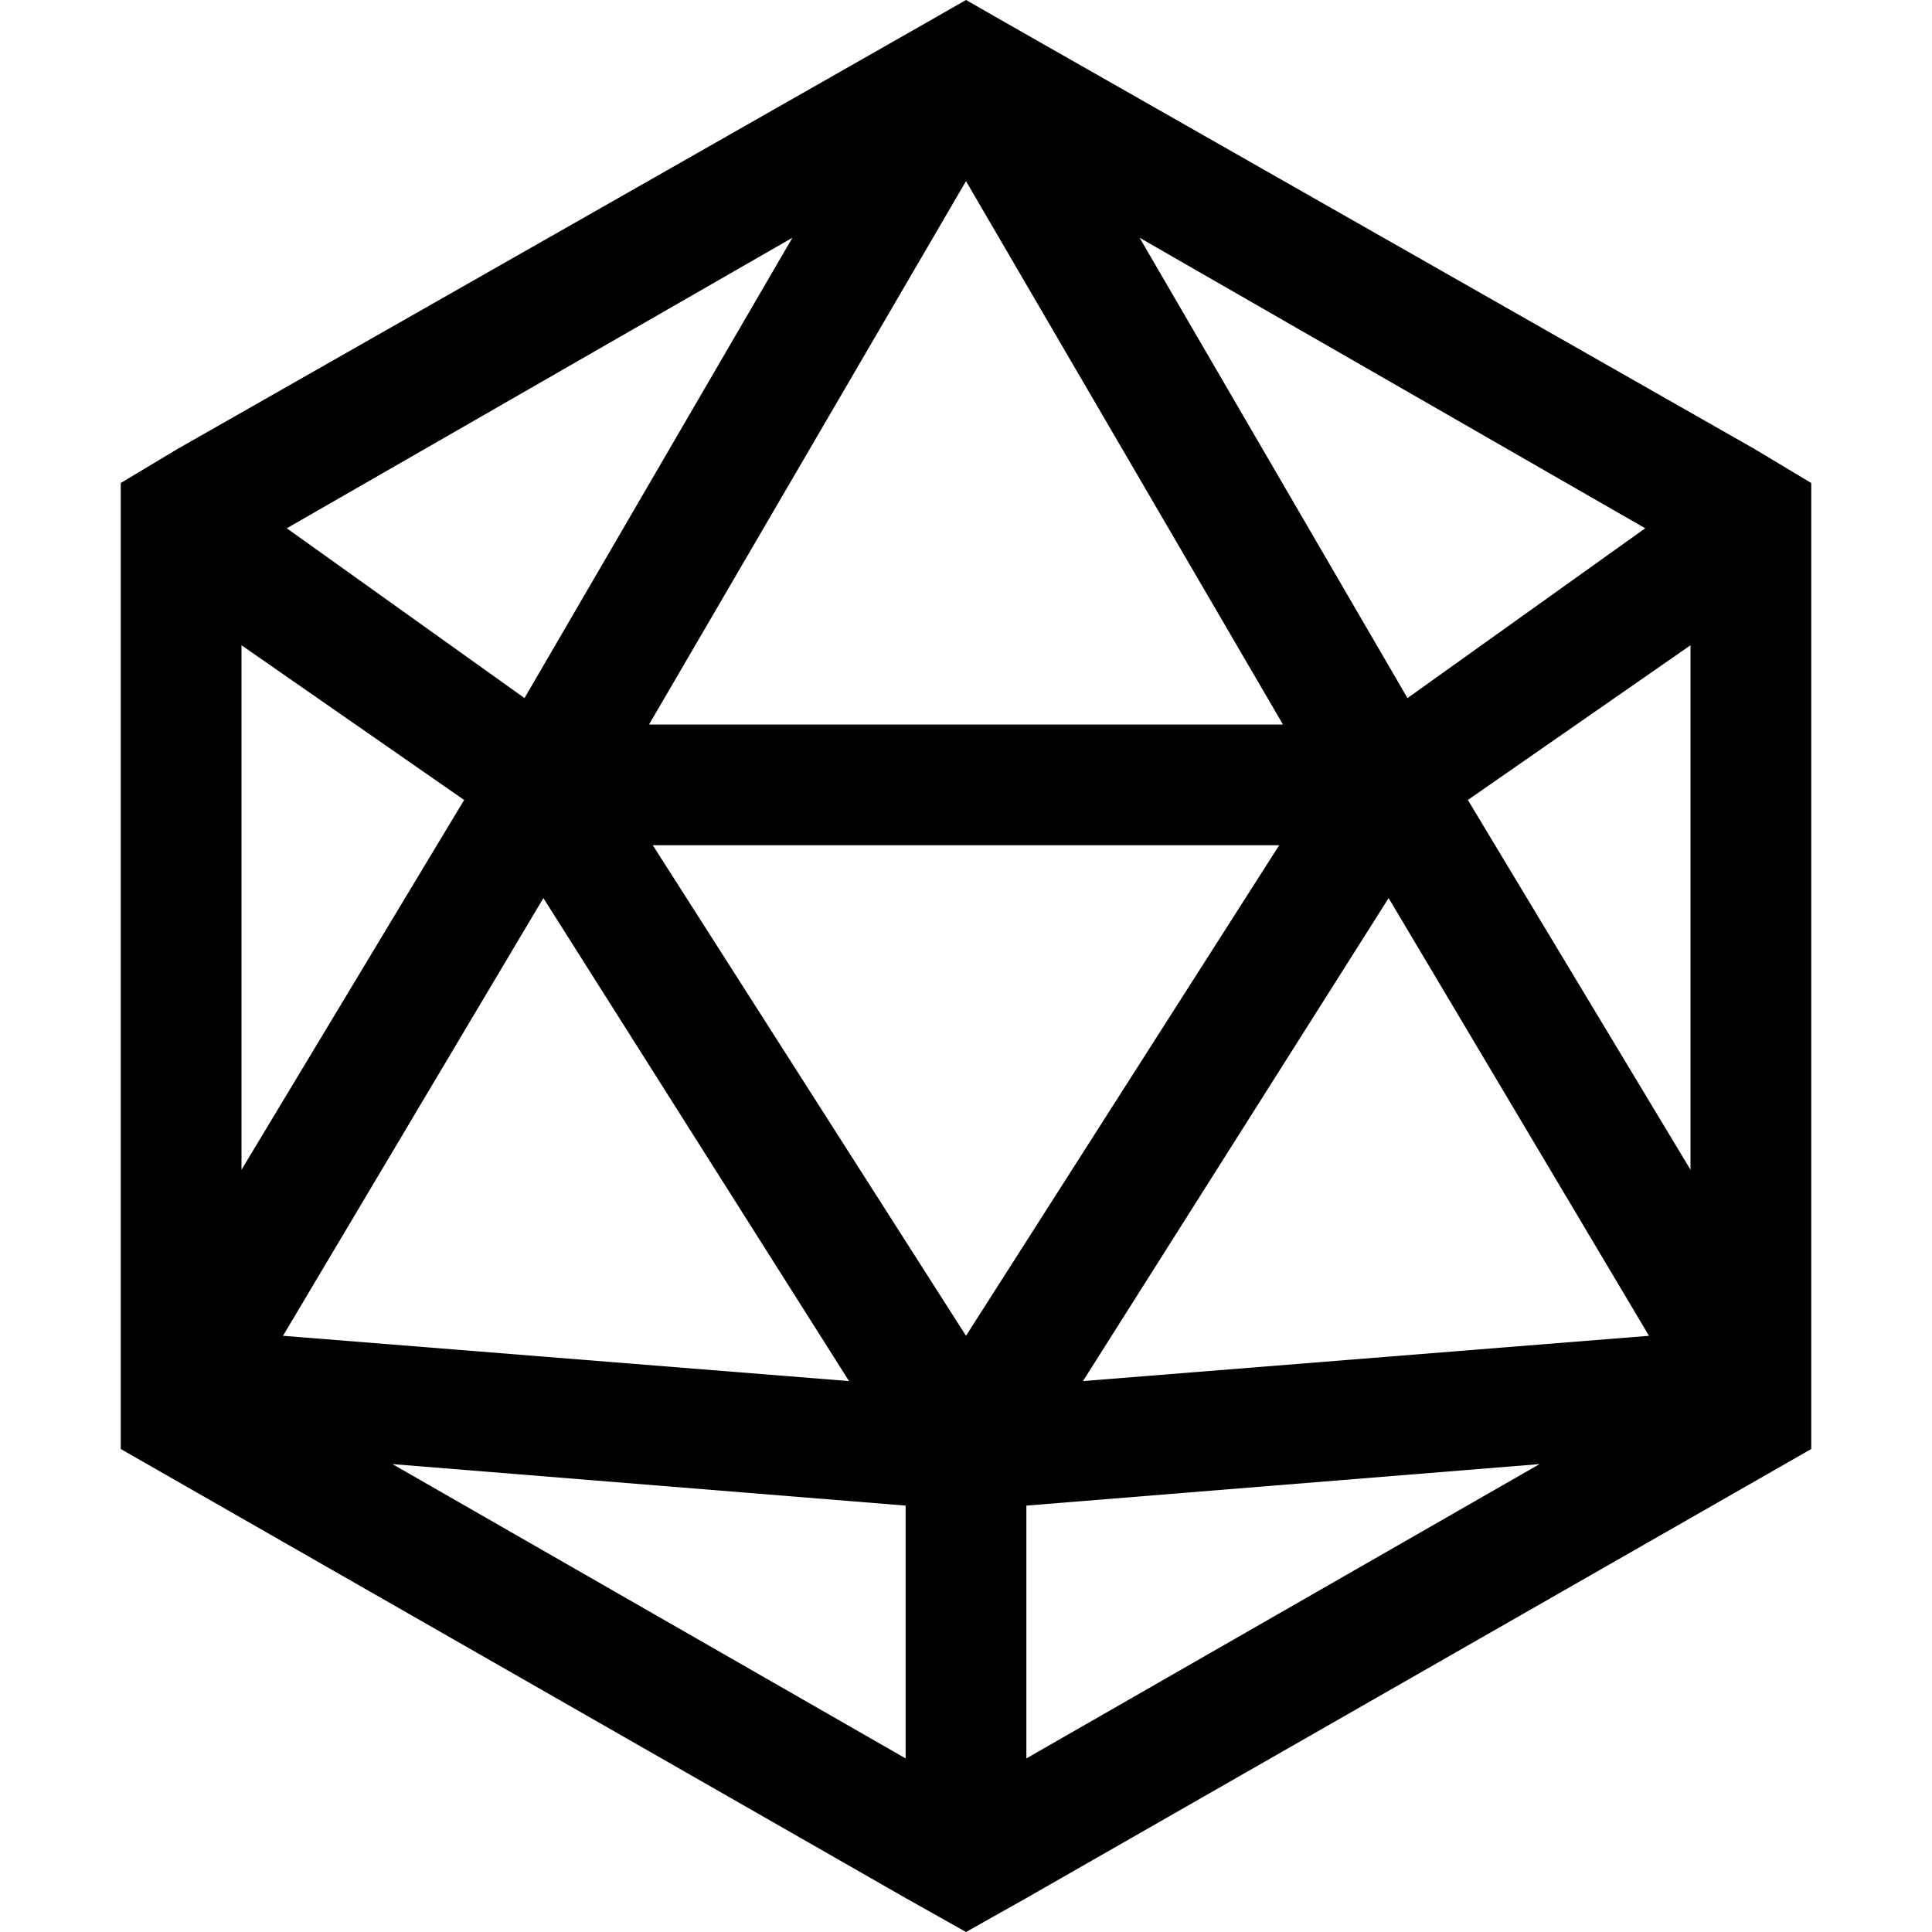
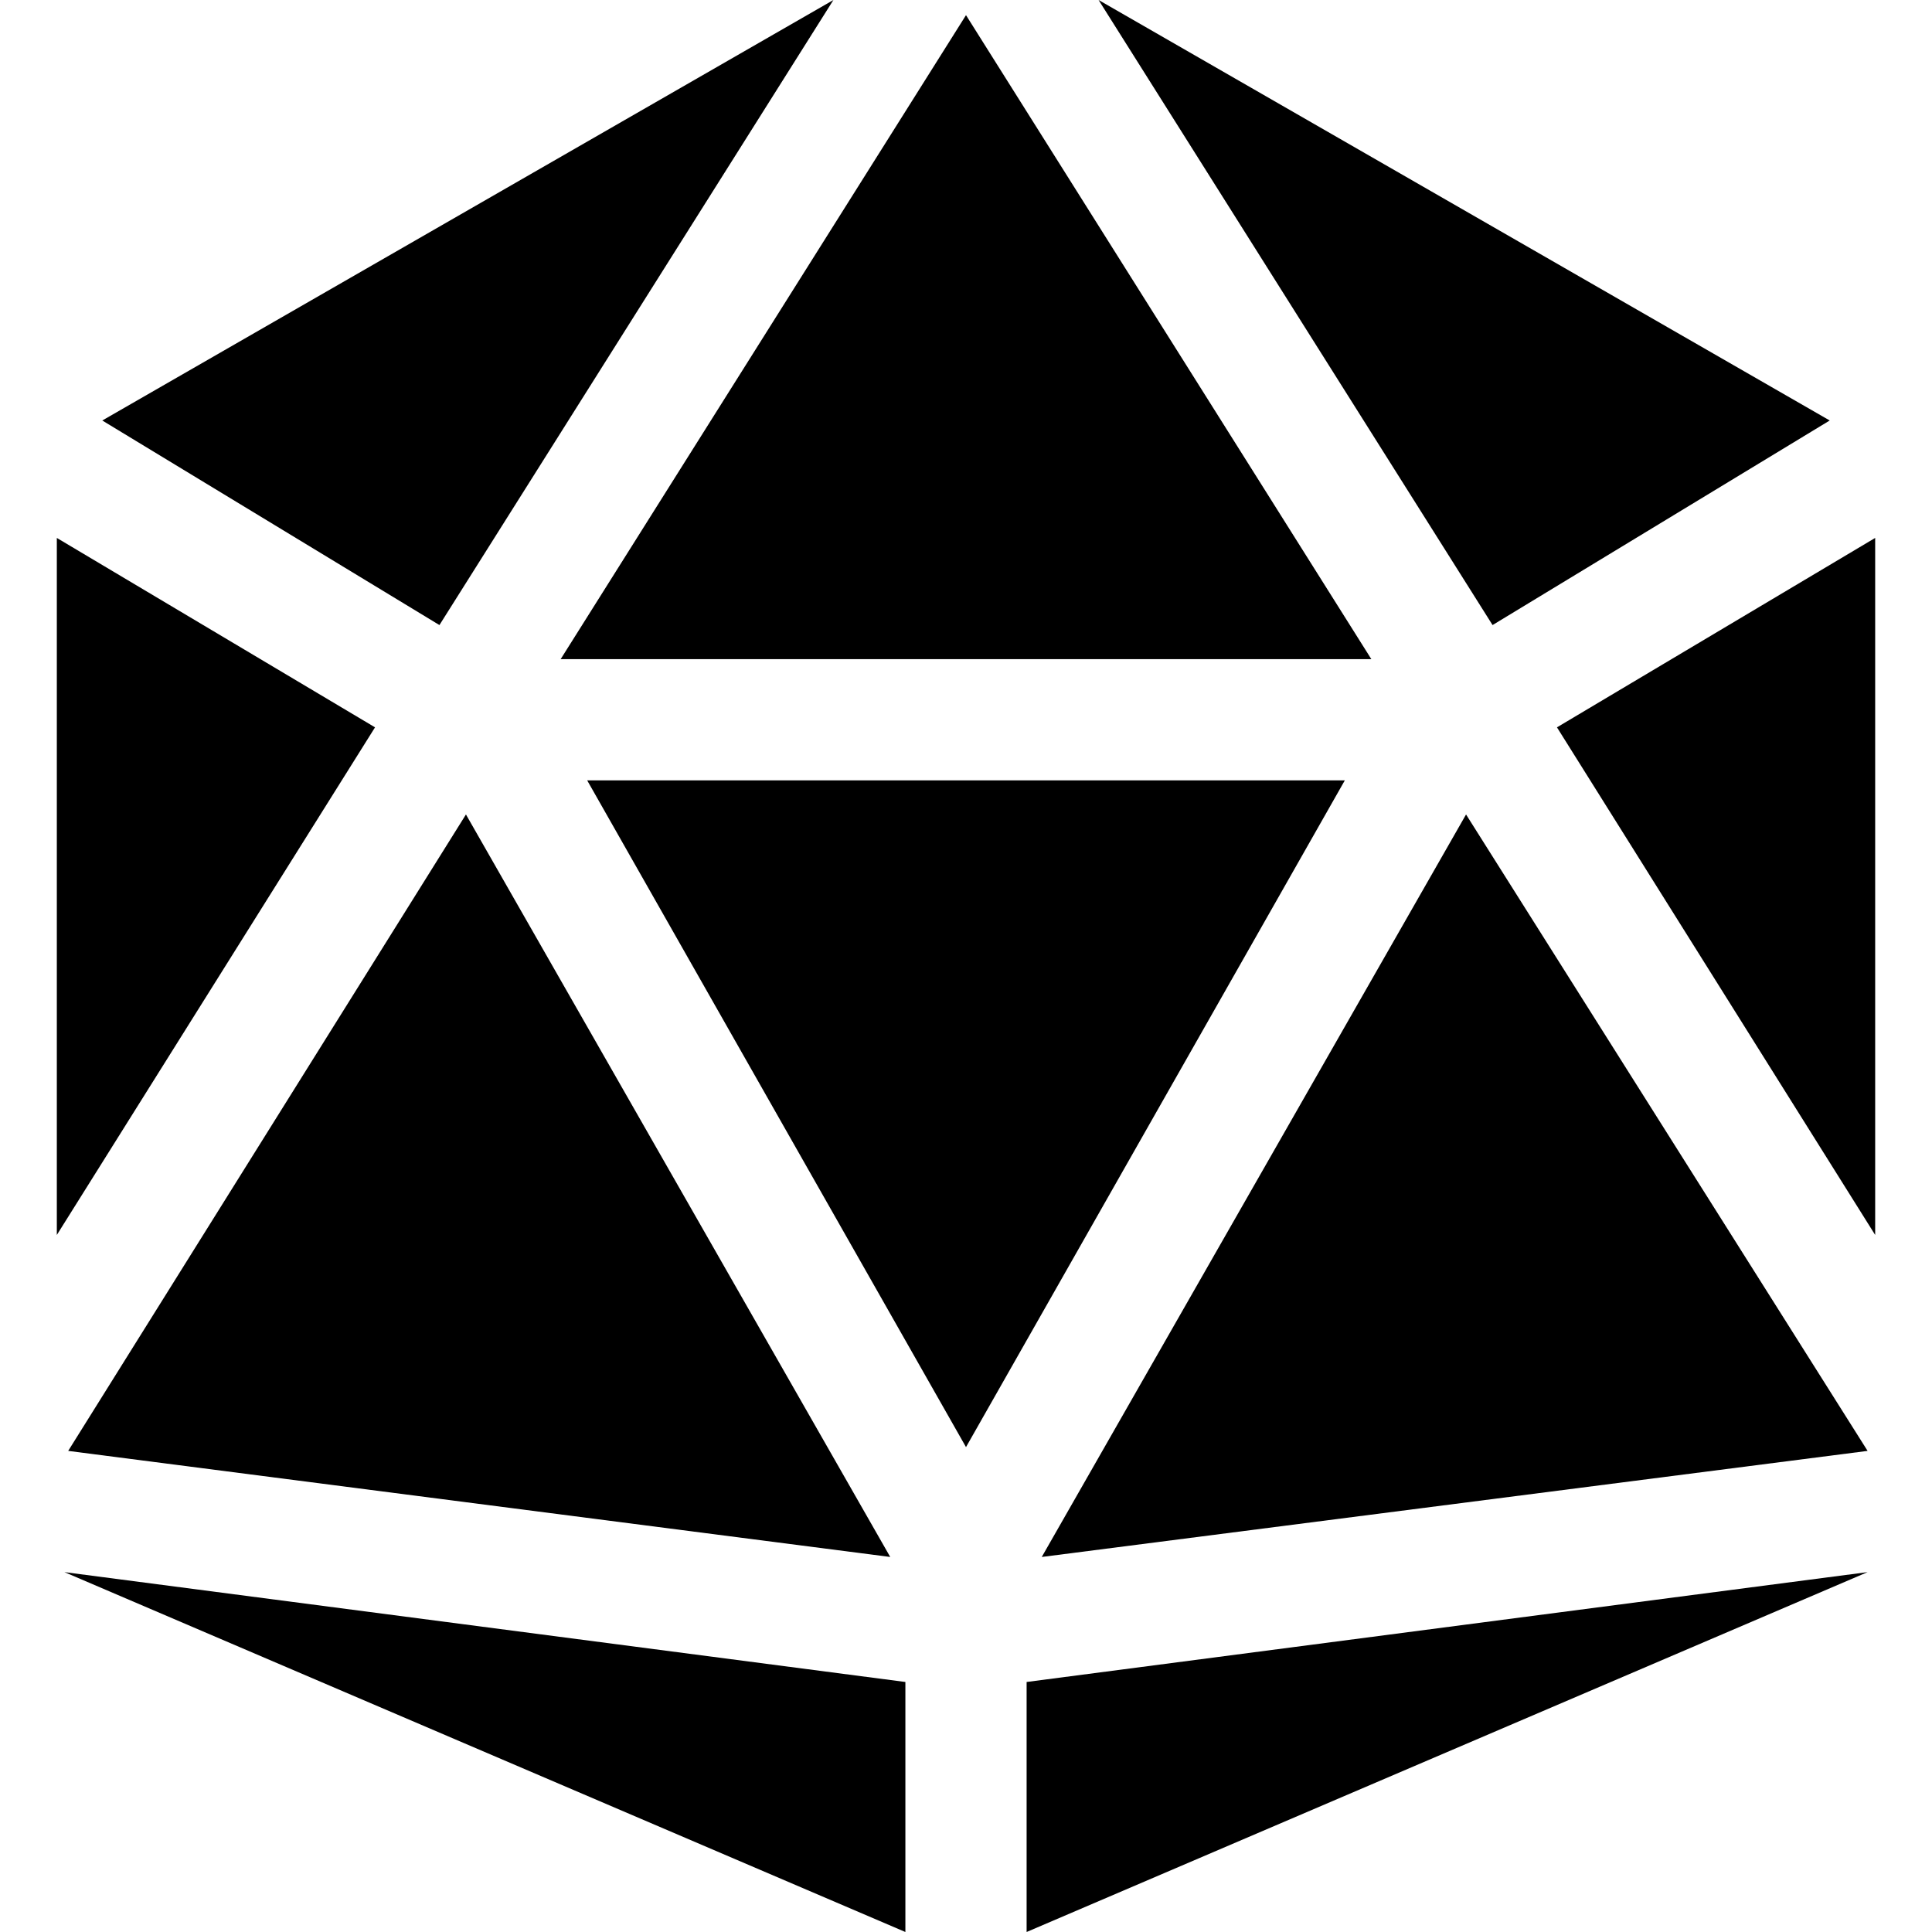
<svg xmlns="http://www.w3.org/2000/svg" viewBox="0 0 512 512">
-   <path d="M 240 503 L 256 512 L 240 503 L 256 512 L 272 503 L 272 503 L 480 384 L 480 384 L 480 368 L 480 368 Q 480 368 480 368 Q 480 368 480 368 L 480 148 L 480 148 L 480 128 L 480 128 L 465 119 L 465 119 L 270 8 L 270 8 L 256 0 L 256 0 L 242 8 L 242 8 L 47 119 L 47 119 L 32 128 L 32 128 L 32 148 L 32 148 L 32 368 L 32 368 Q 32 368 32 368 Q 32 368 32 368 L 32 384 L 32 384 L 240 503 L 240 503 Z M 104 388 L 240 399 L 104 388 L 240 399 L 240 466 L 240 466 L 104 388 L 104 388 Z M 272 399 L 408 388 L 272 399 L 408 388 L 272 466 L 272 466 L 272 399 L 272 399 Z M 448 310 L 389 212 L 448 310 L 389 212 L 448 171 L 448 171 L 448 310 L 448 310 Z M 373 185 L 302 63 L 373 185 L 302 63 L 436 140 L 436 140 L 373 185 L 373 185 Z M 210 63 L 139 185 L 210 63 L 139 185 L 76 140 L 76 140 L 210 63 L 210 63 Z M 123 212 L 64 310 L 123 212 L 64 310 L 64 171 L 64 171 L 123 212 L 123 212 Z M 75 354 L 144 238 L 75 354 L 144 238 L 225 366 L 225 366 L 75 354 L 75 354 Z M 173 224 L 339 224 L 173 224 L 339 224 L 256 354 L 256 354 L 173 224 L 173 224 Z M 368 238 L 437 354 L 368 238 L 437 354 L 287 366 L 287 366 L 368 238 L 368 238 Z M 172 192 L 256 48 L 172 192 L 256 48 L 340 192 L 340 192 L 172 192 L 172 192 Z" />
+   <path d="M 17.067 416.627 L 239.937 512 L 17.067 416.627 L 239.937 512 L 239.937 445.741 L 239.937 445.741 L 17.067 416.627 L 17.067 416.627 Z M 272.063 512 L 494.933 416.627 L 272.063 512 L 494.933 416.627 L 272.063 445.741 L 272.063 445.741 L 272.063 512 L 272.063 512 Z M 496.941 327.278 L 496.941 142.557 L 496.941 327.278 L 496.941 142.557 L 412.612 192.753 L 412.612 192.753 L 496.941 327.278 L 496.941 327.278 Z M 484.894 111.435 L 291.137 0 L 484.894 111.435 L 291.137 0 L 395.545 165.647 L 395.545 165.647 L 484.894 111.435 L 484.894 111.435 Z M 220.863 0 L 27.106 111.435 L 220.863 0 L 27.106 111.435 L 116.455 165.647 L 116.455 165.647 L 220.863 0 L 220.863 0 Z M 15.059 142.557 L 15.059 327.278 L 15.059 142.557 L 15.059 327.278 L 99.388 192.753 L 99.388 192.753 L 15.059 142.557 L 15.059 142.557 Z M 256 4.016 L 148.58 174.682 L 256 4.016 L 148.58 174.682 L 363.42 174.682 L 363.42 174.682 L 256 4.016 L 256 4.016 Z M 256 383.498 L 356.392 206.808 L 256 383.498 L 356.392 206.808 L 155.608 206.808 L 155.608 206.808 L 256 383.498 L 256 383.498 Z M 388.518 215.843 L 276.078 412.612 L 388.518 215.843 L 276.078 412.612 L 494.933 384.502 L 494.933 384.502 L 388.518 215.843 L 388.518 215.843 Z M 123.482 215.843 L 18.071 384.502 L 123.482 215.843 L 18.071 384.502 L 235.922 412.612 L 235.922 412.612 L 123.482 215.843 L 123.482 215.843 Z" />
</svg>
